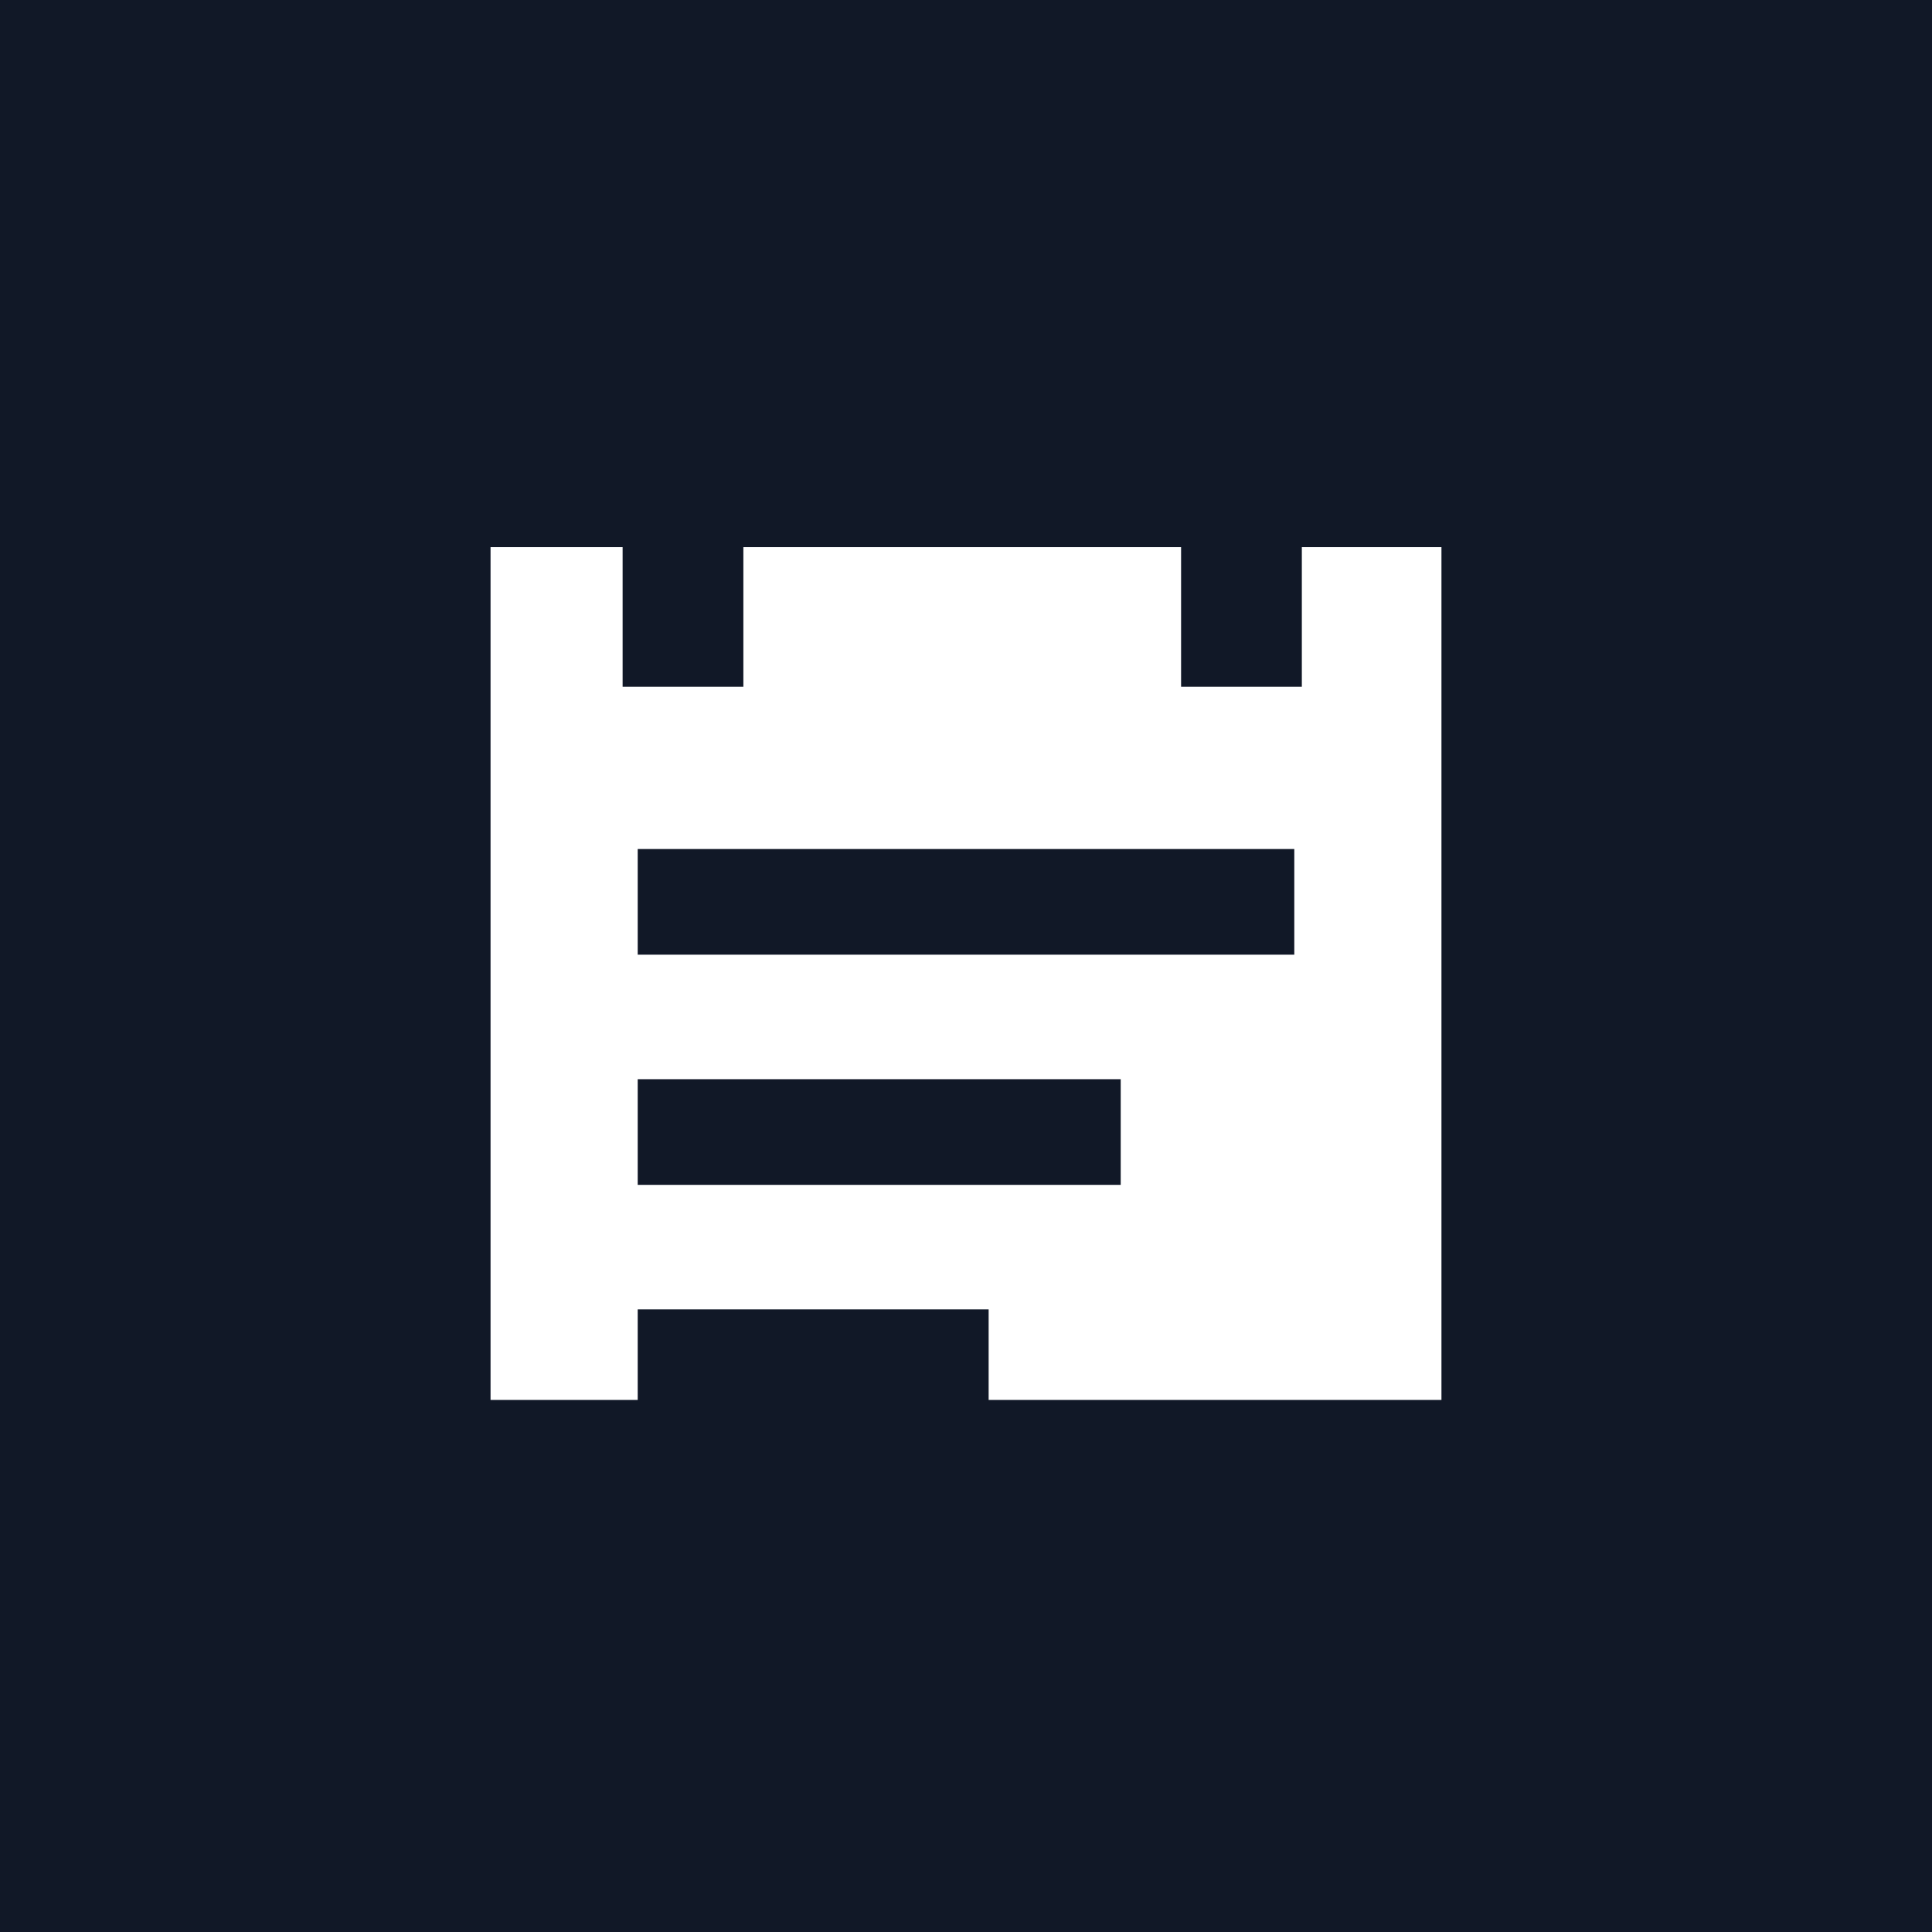
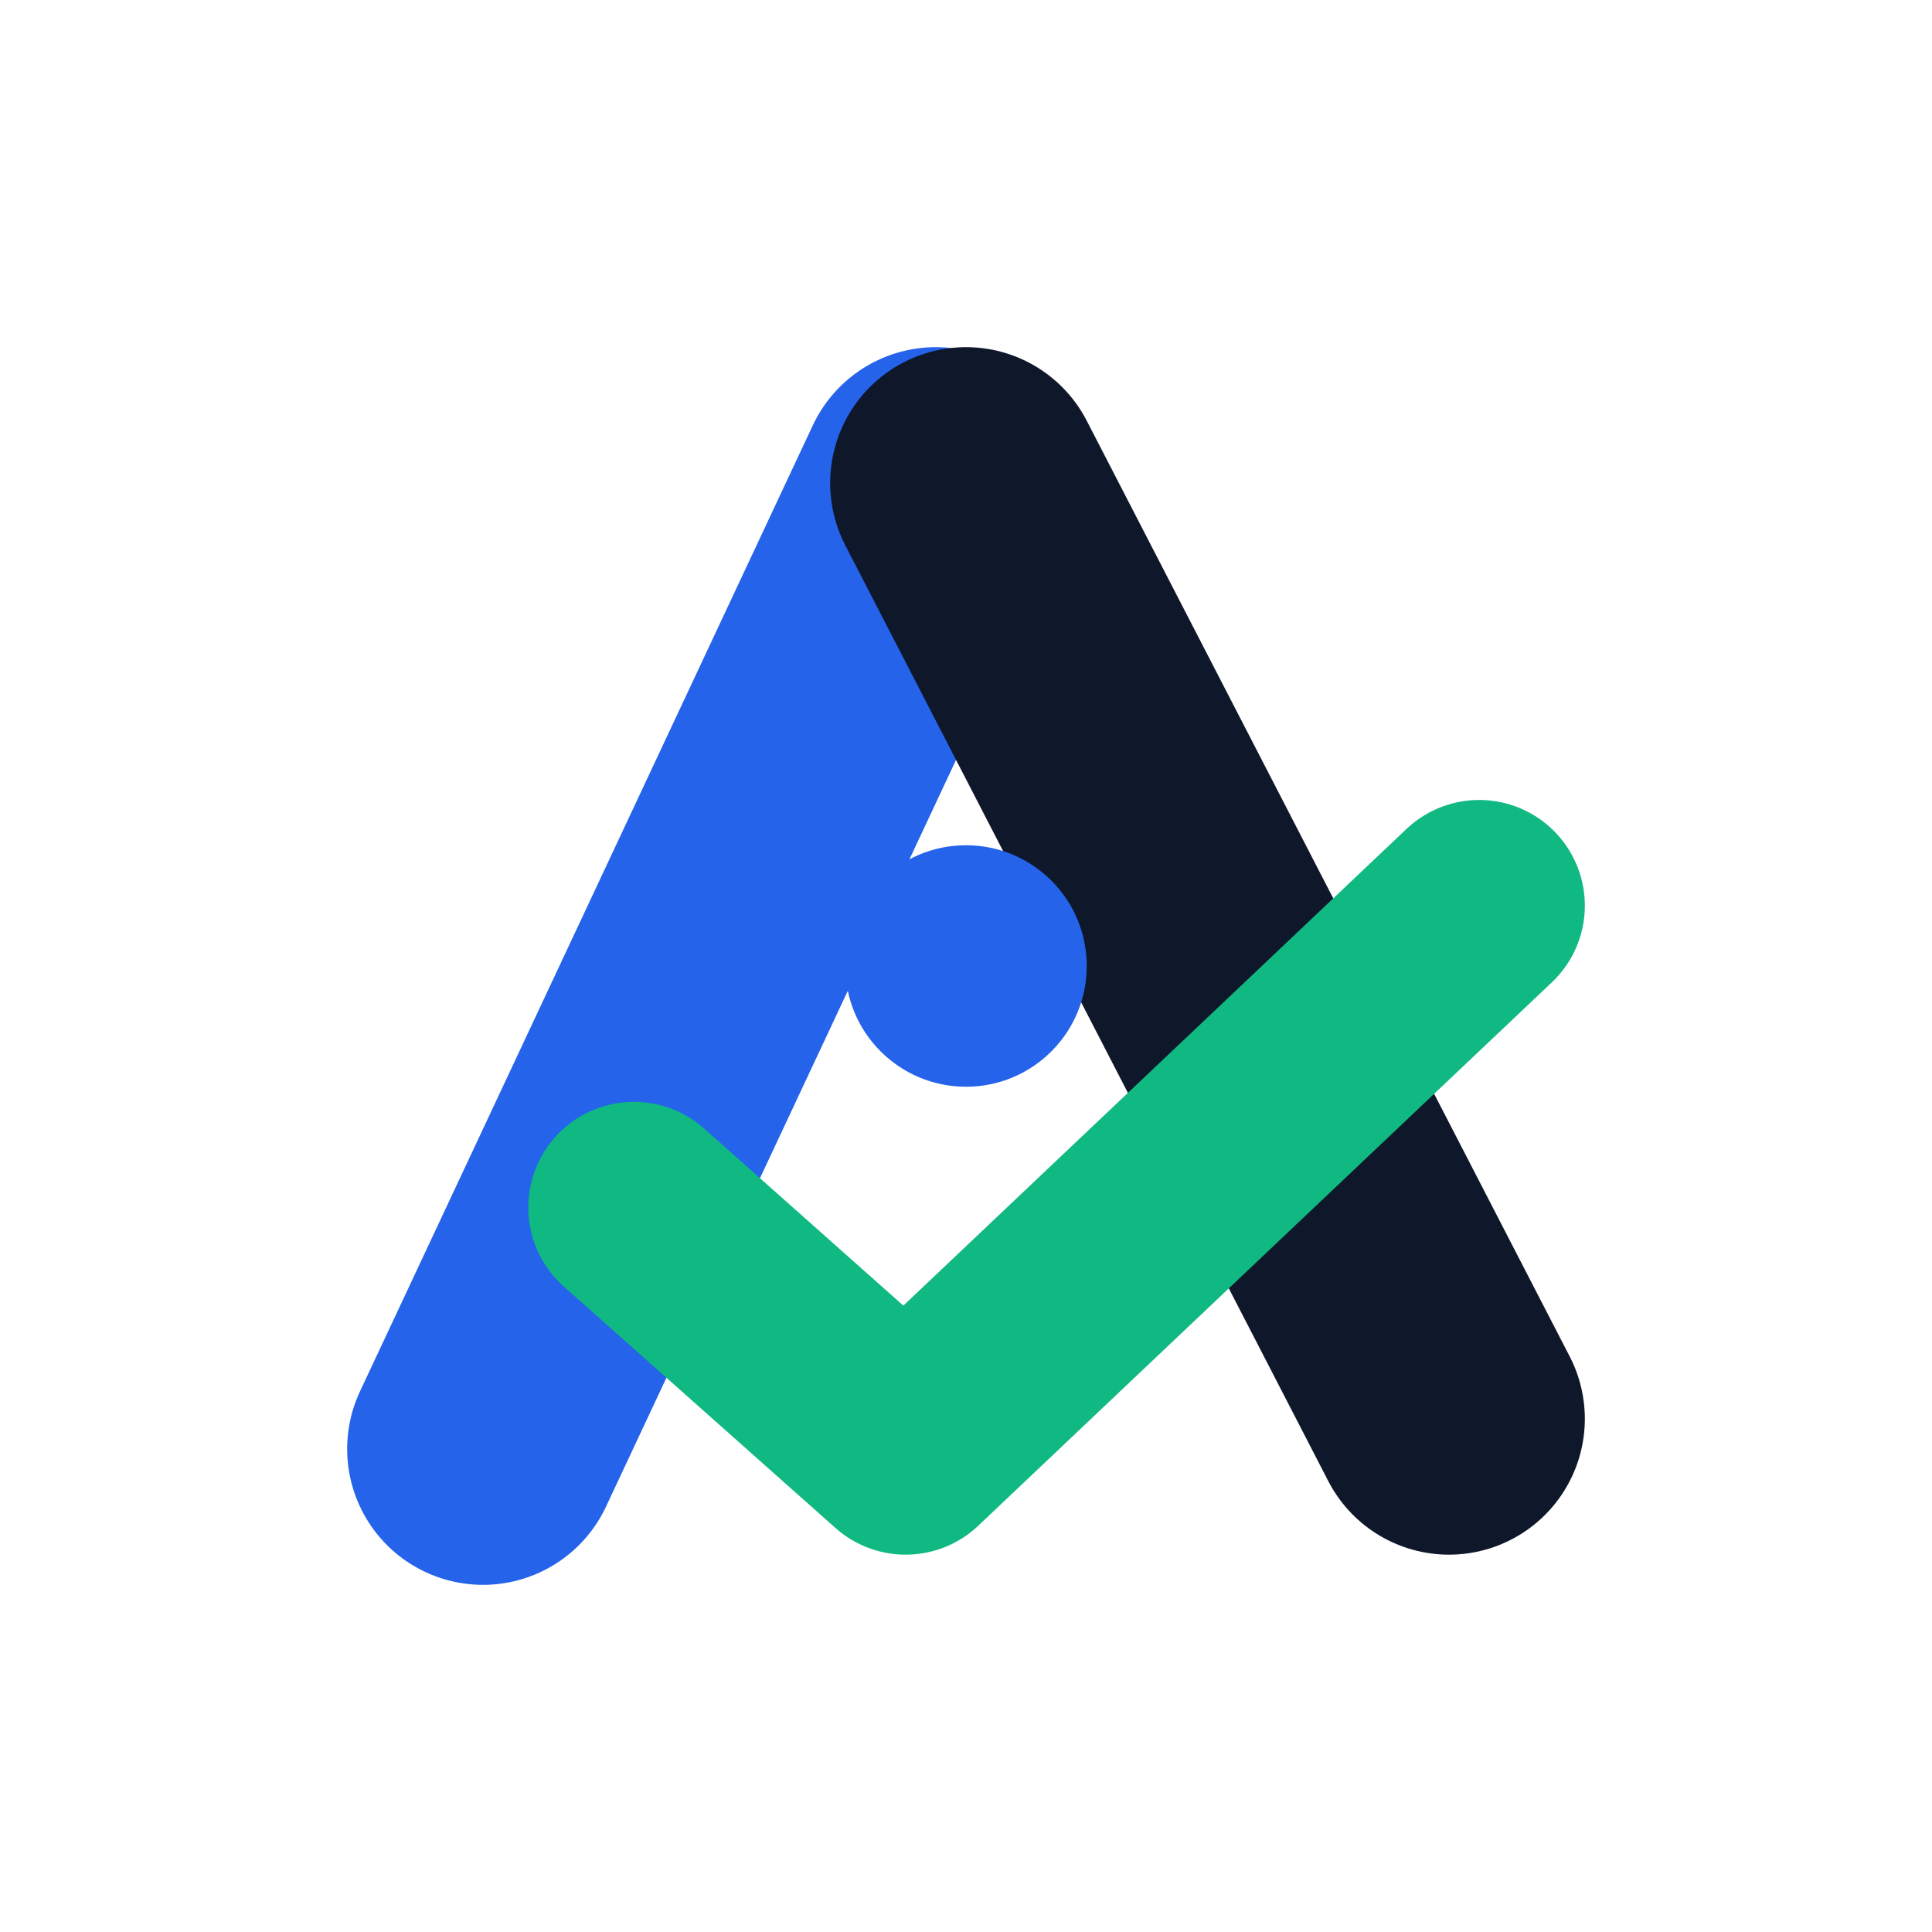
- <svg xmlns="http://www.w3.org/2000/svg" viewBox="0 0 512 512">
-   <rect width="512" height="512" fill="#111827" />
-   <path fill="#fff" d="M130 145h252v226H130z" />
-   <path fill="#111827" d="M165 110h32v72h-32zm148 0h32v72h-32zM169 225h174v28H169zm0 61h128v28H169zm0 61h93v28h-93z" />
+ <svg xmlns="http://www.w3.org/2000/svg" viewBox="0 0 64 64">
+   <rect width="64" height="64" fill="#fff" />
+   <path d="M16 48 31 16" fill="none" stroke="#2563EB" stroke-linecap="round" stroke-width="9" />
+   <path d="m32 16 16 31" fill="none" stroke="#0F172A" stroke-linecap="round" stroke-width="9" />
+   <circle cx="32" cy="32" r="4" fill="#2563EB" />
+   <path d="m21 40 9 8 19-18" fill="none" stroke="#10B981" stroke-linecap="round" stroke-linejoin="round" stroke-width="7" />
</svg>
